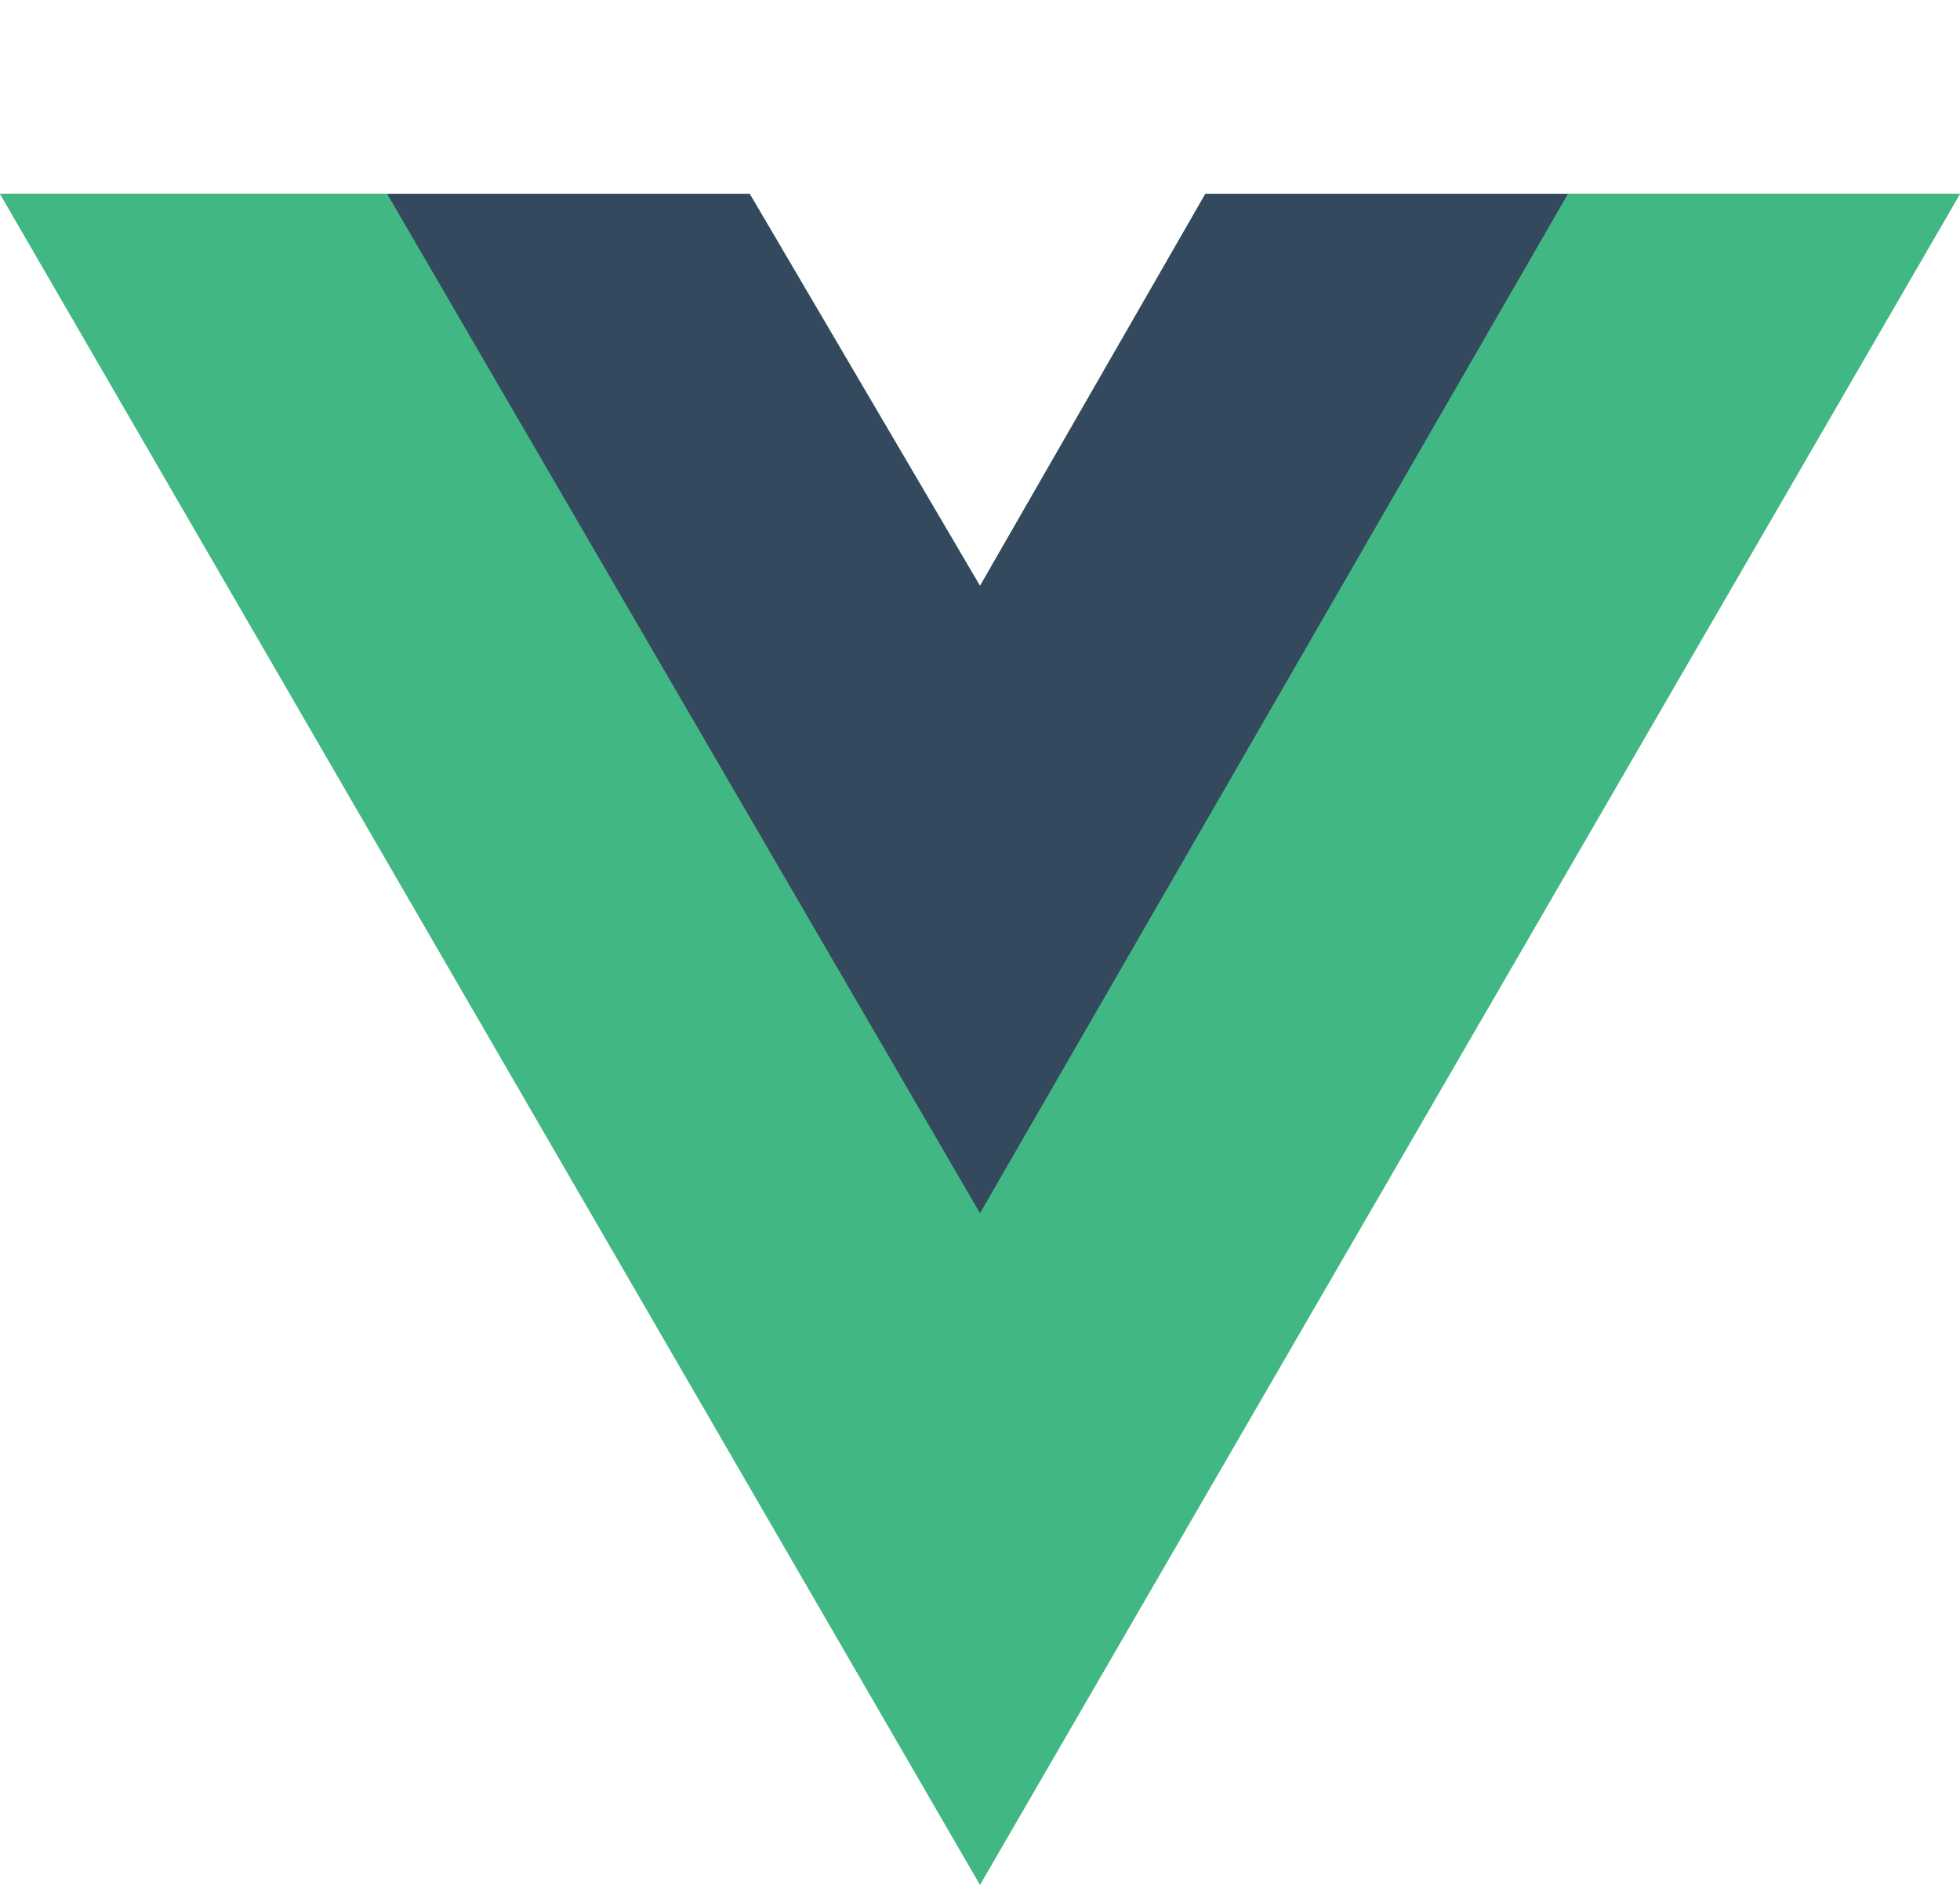
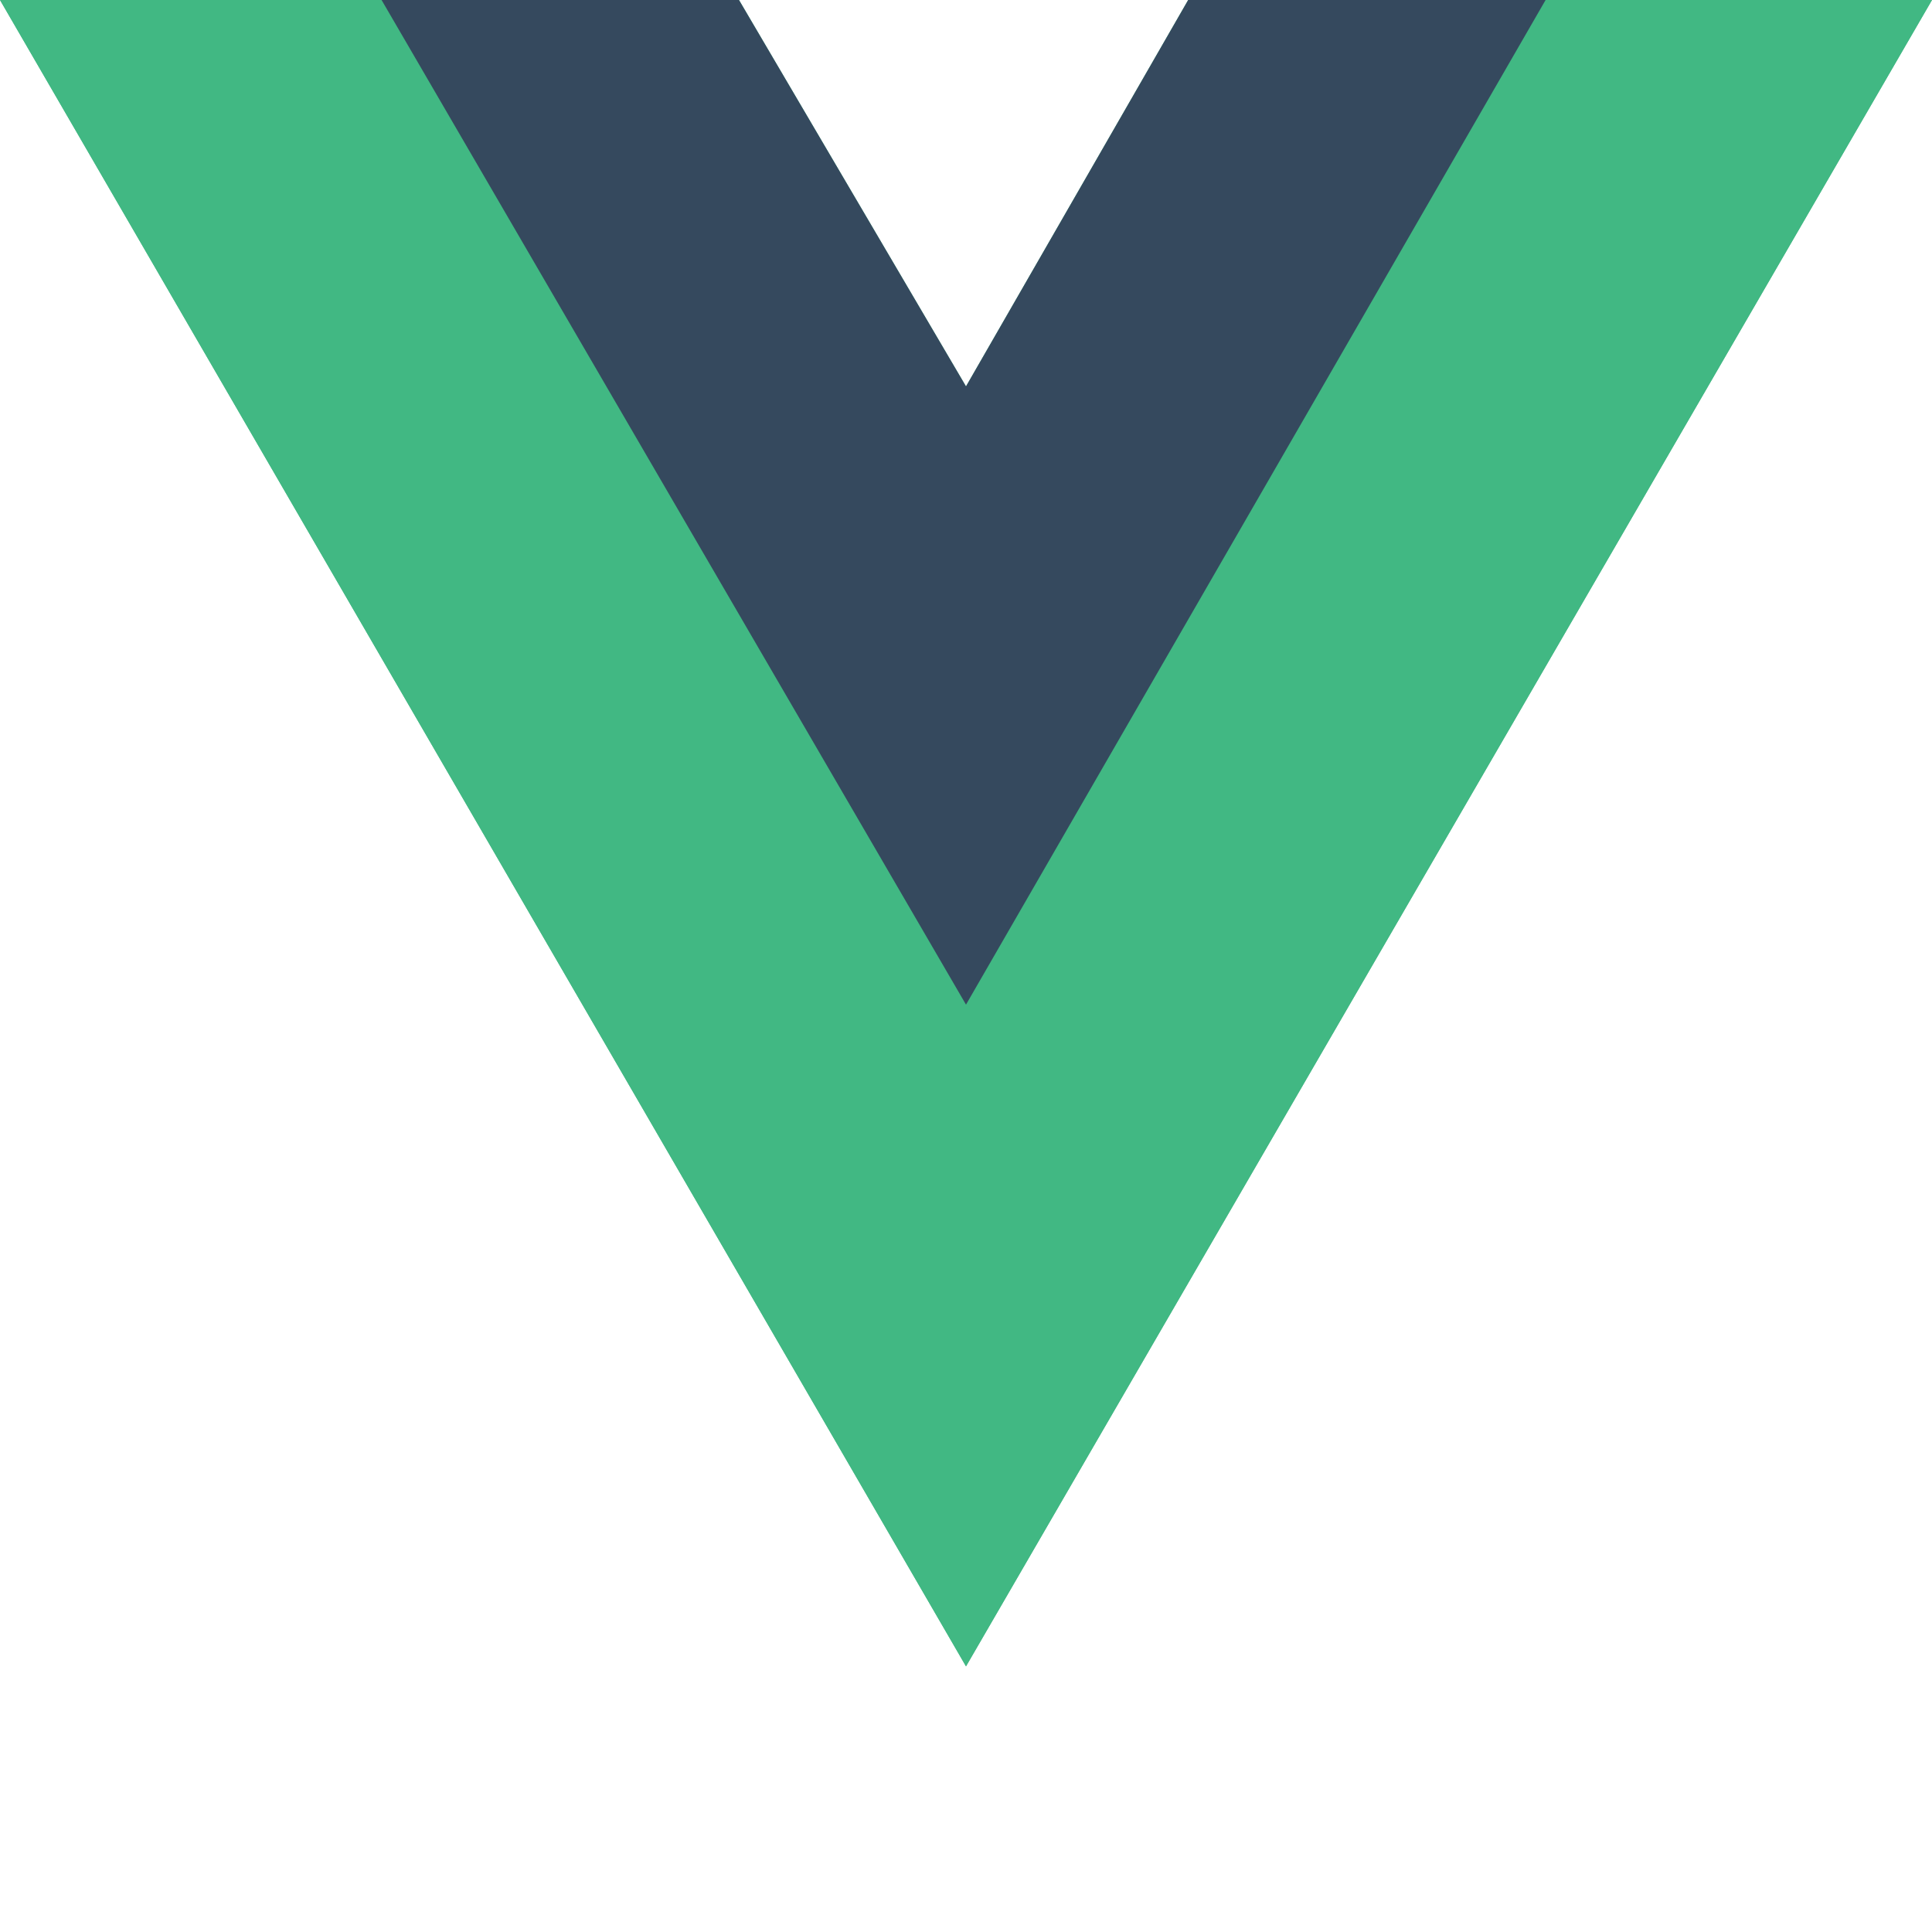
- <svg xmlns="http://www.w3.org/2000/svg" aria-hidden="true" role="img" class="iconify iconify--logos" width="37.07" height="36" preserveAspectRatio="xMidYMid meet" viewBox="0 0 256 198">
+ <svg xmlns="http://www.w3.org/2000/svg" aria-hidden="true" role="img" class="iconify iconify--logos" width="256" height="256" preserveAspectRatio="xMidYMid meet" viewBox="0 0 256 256">
  <path fill="#41B883" d="M204.8 0H256L128 220.8L0 0h97.92L128 51.2L157.44 0h47.36Z" />
  <path fill="#41B883" d="m0 0l128 220.8L256 0h-51.2L128 132.48L50.56 0H0Z" />
  <path fill="#35495E" d="M50.56 0L128 133.12L204.8 0h-47.36L128 51.2L97.92 0H50.56Z" />
</svg>
